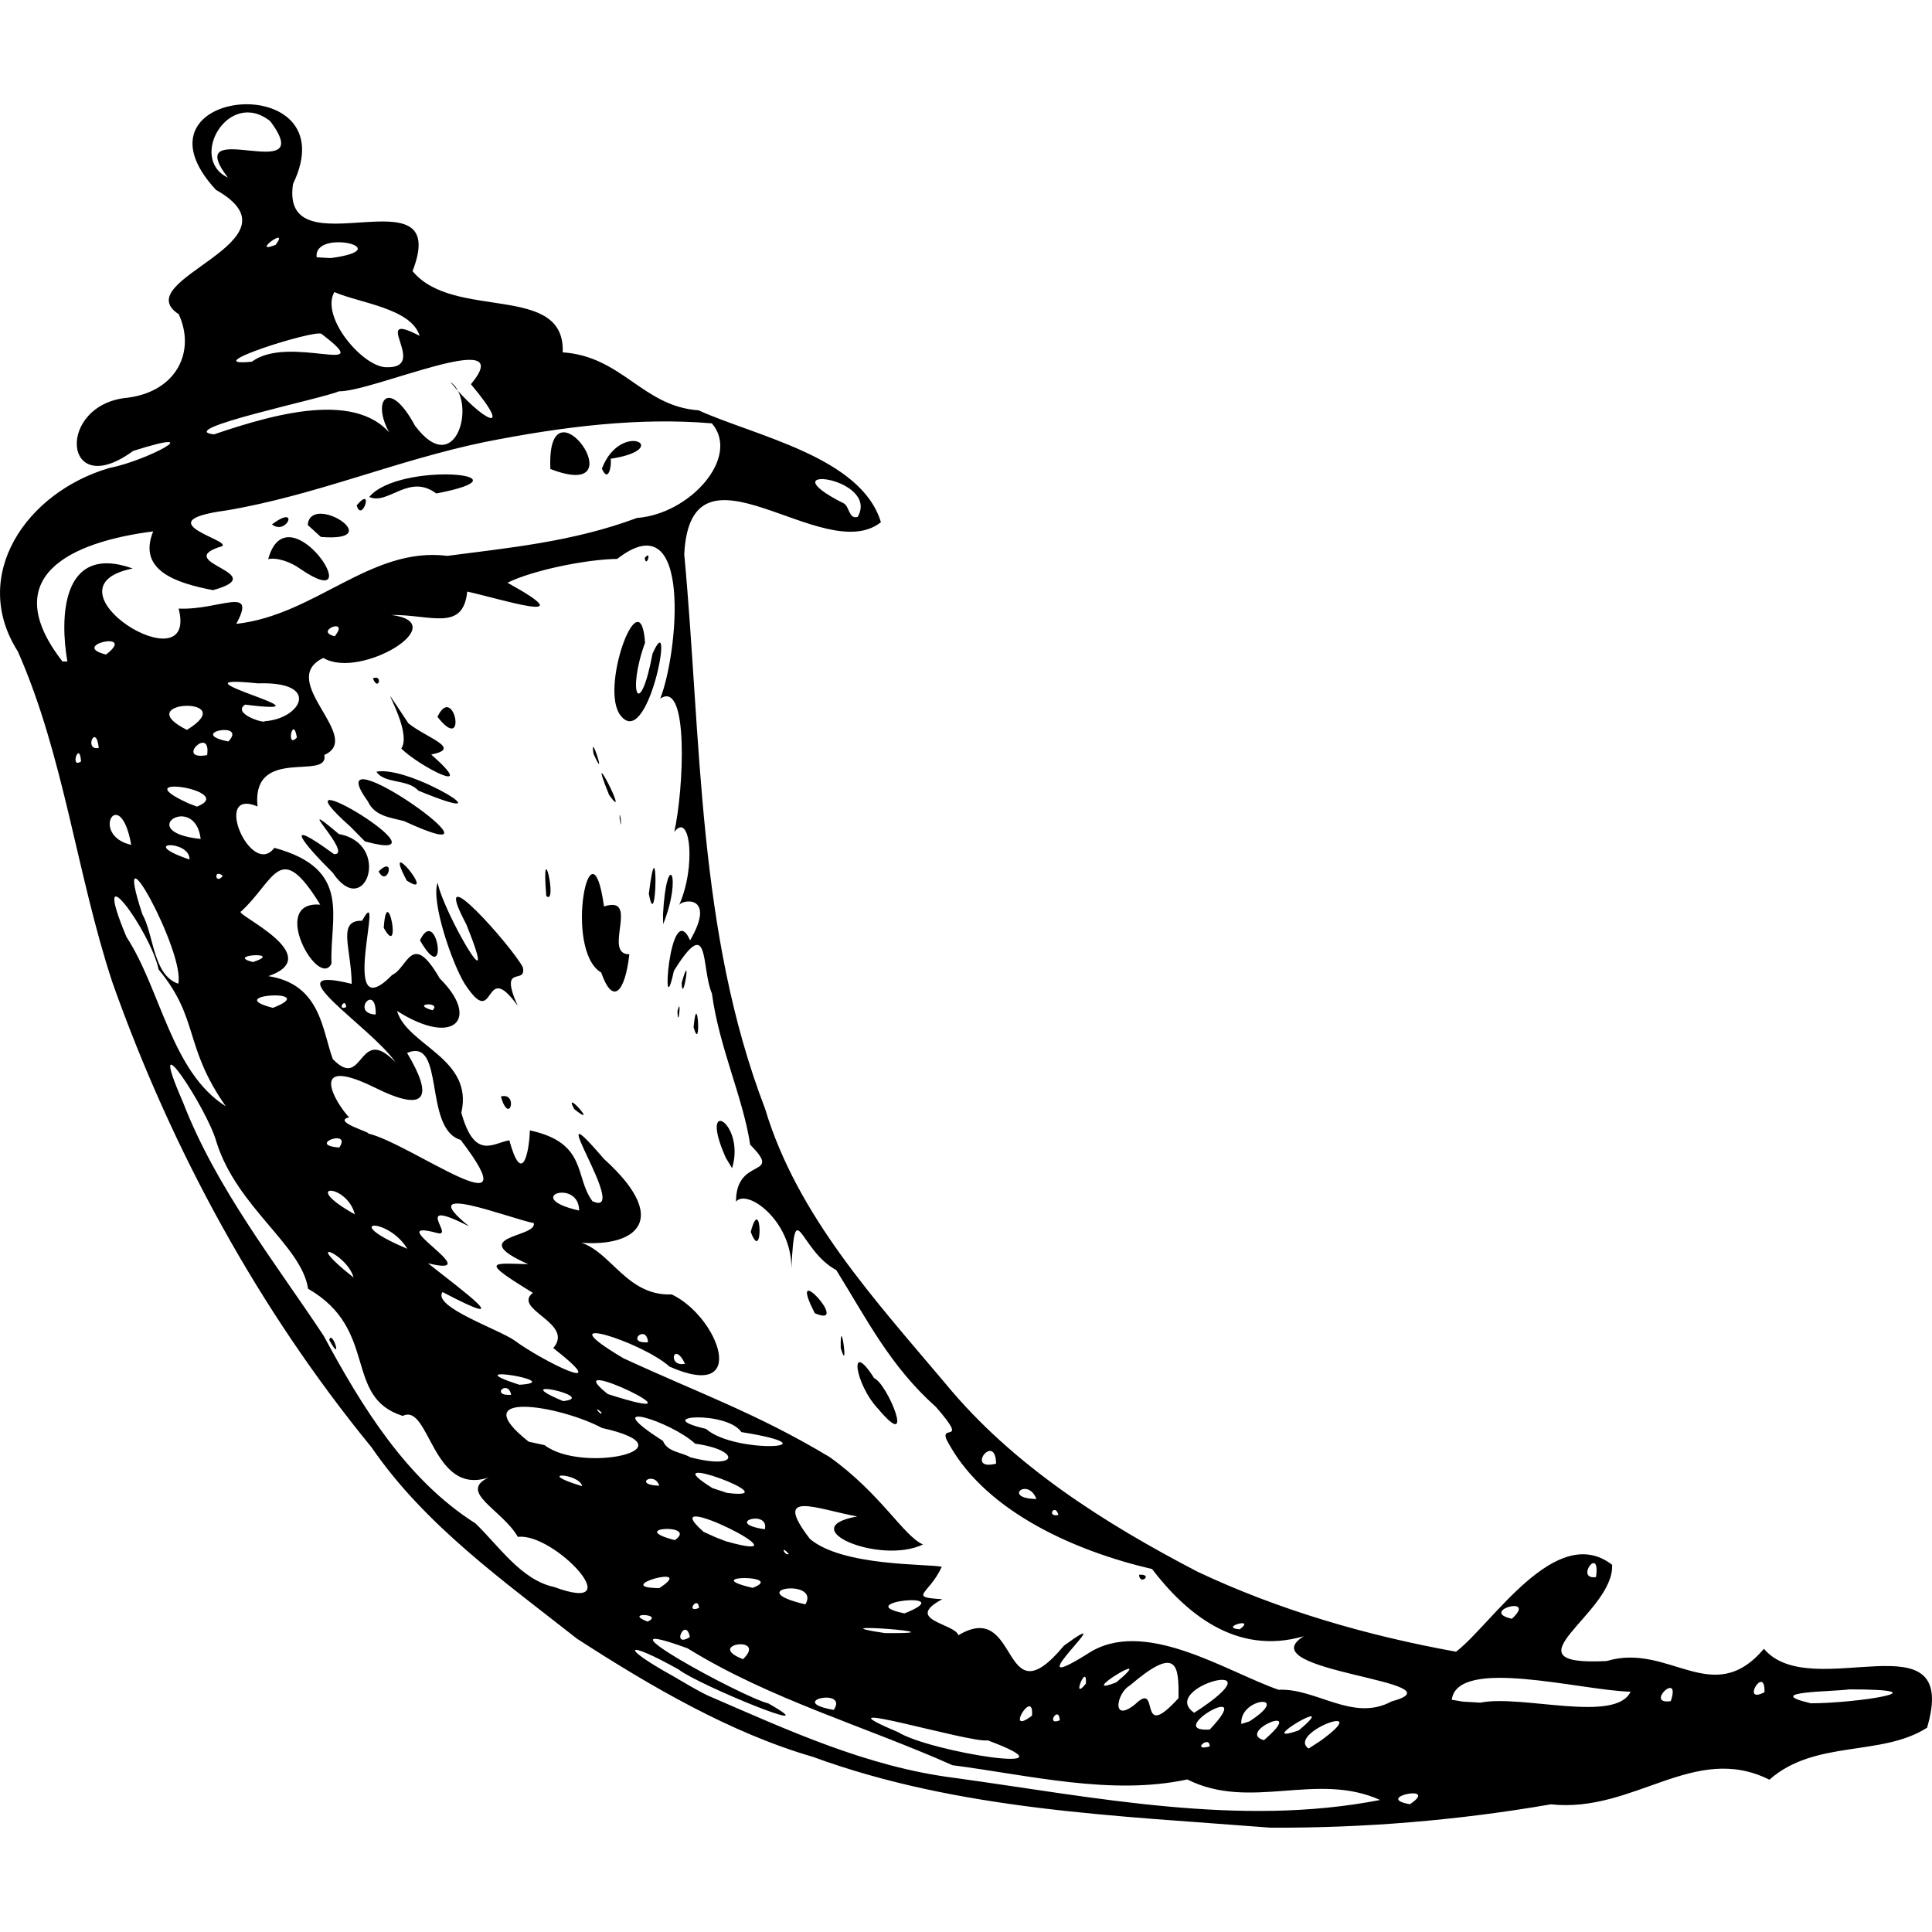
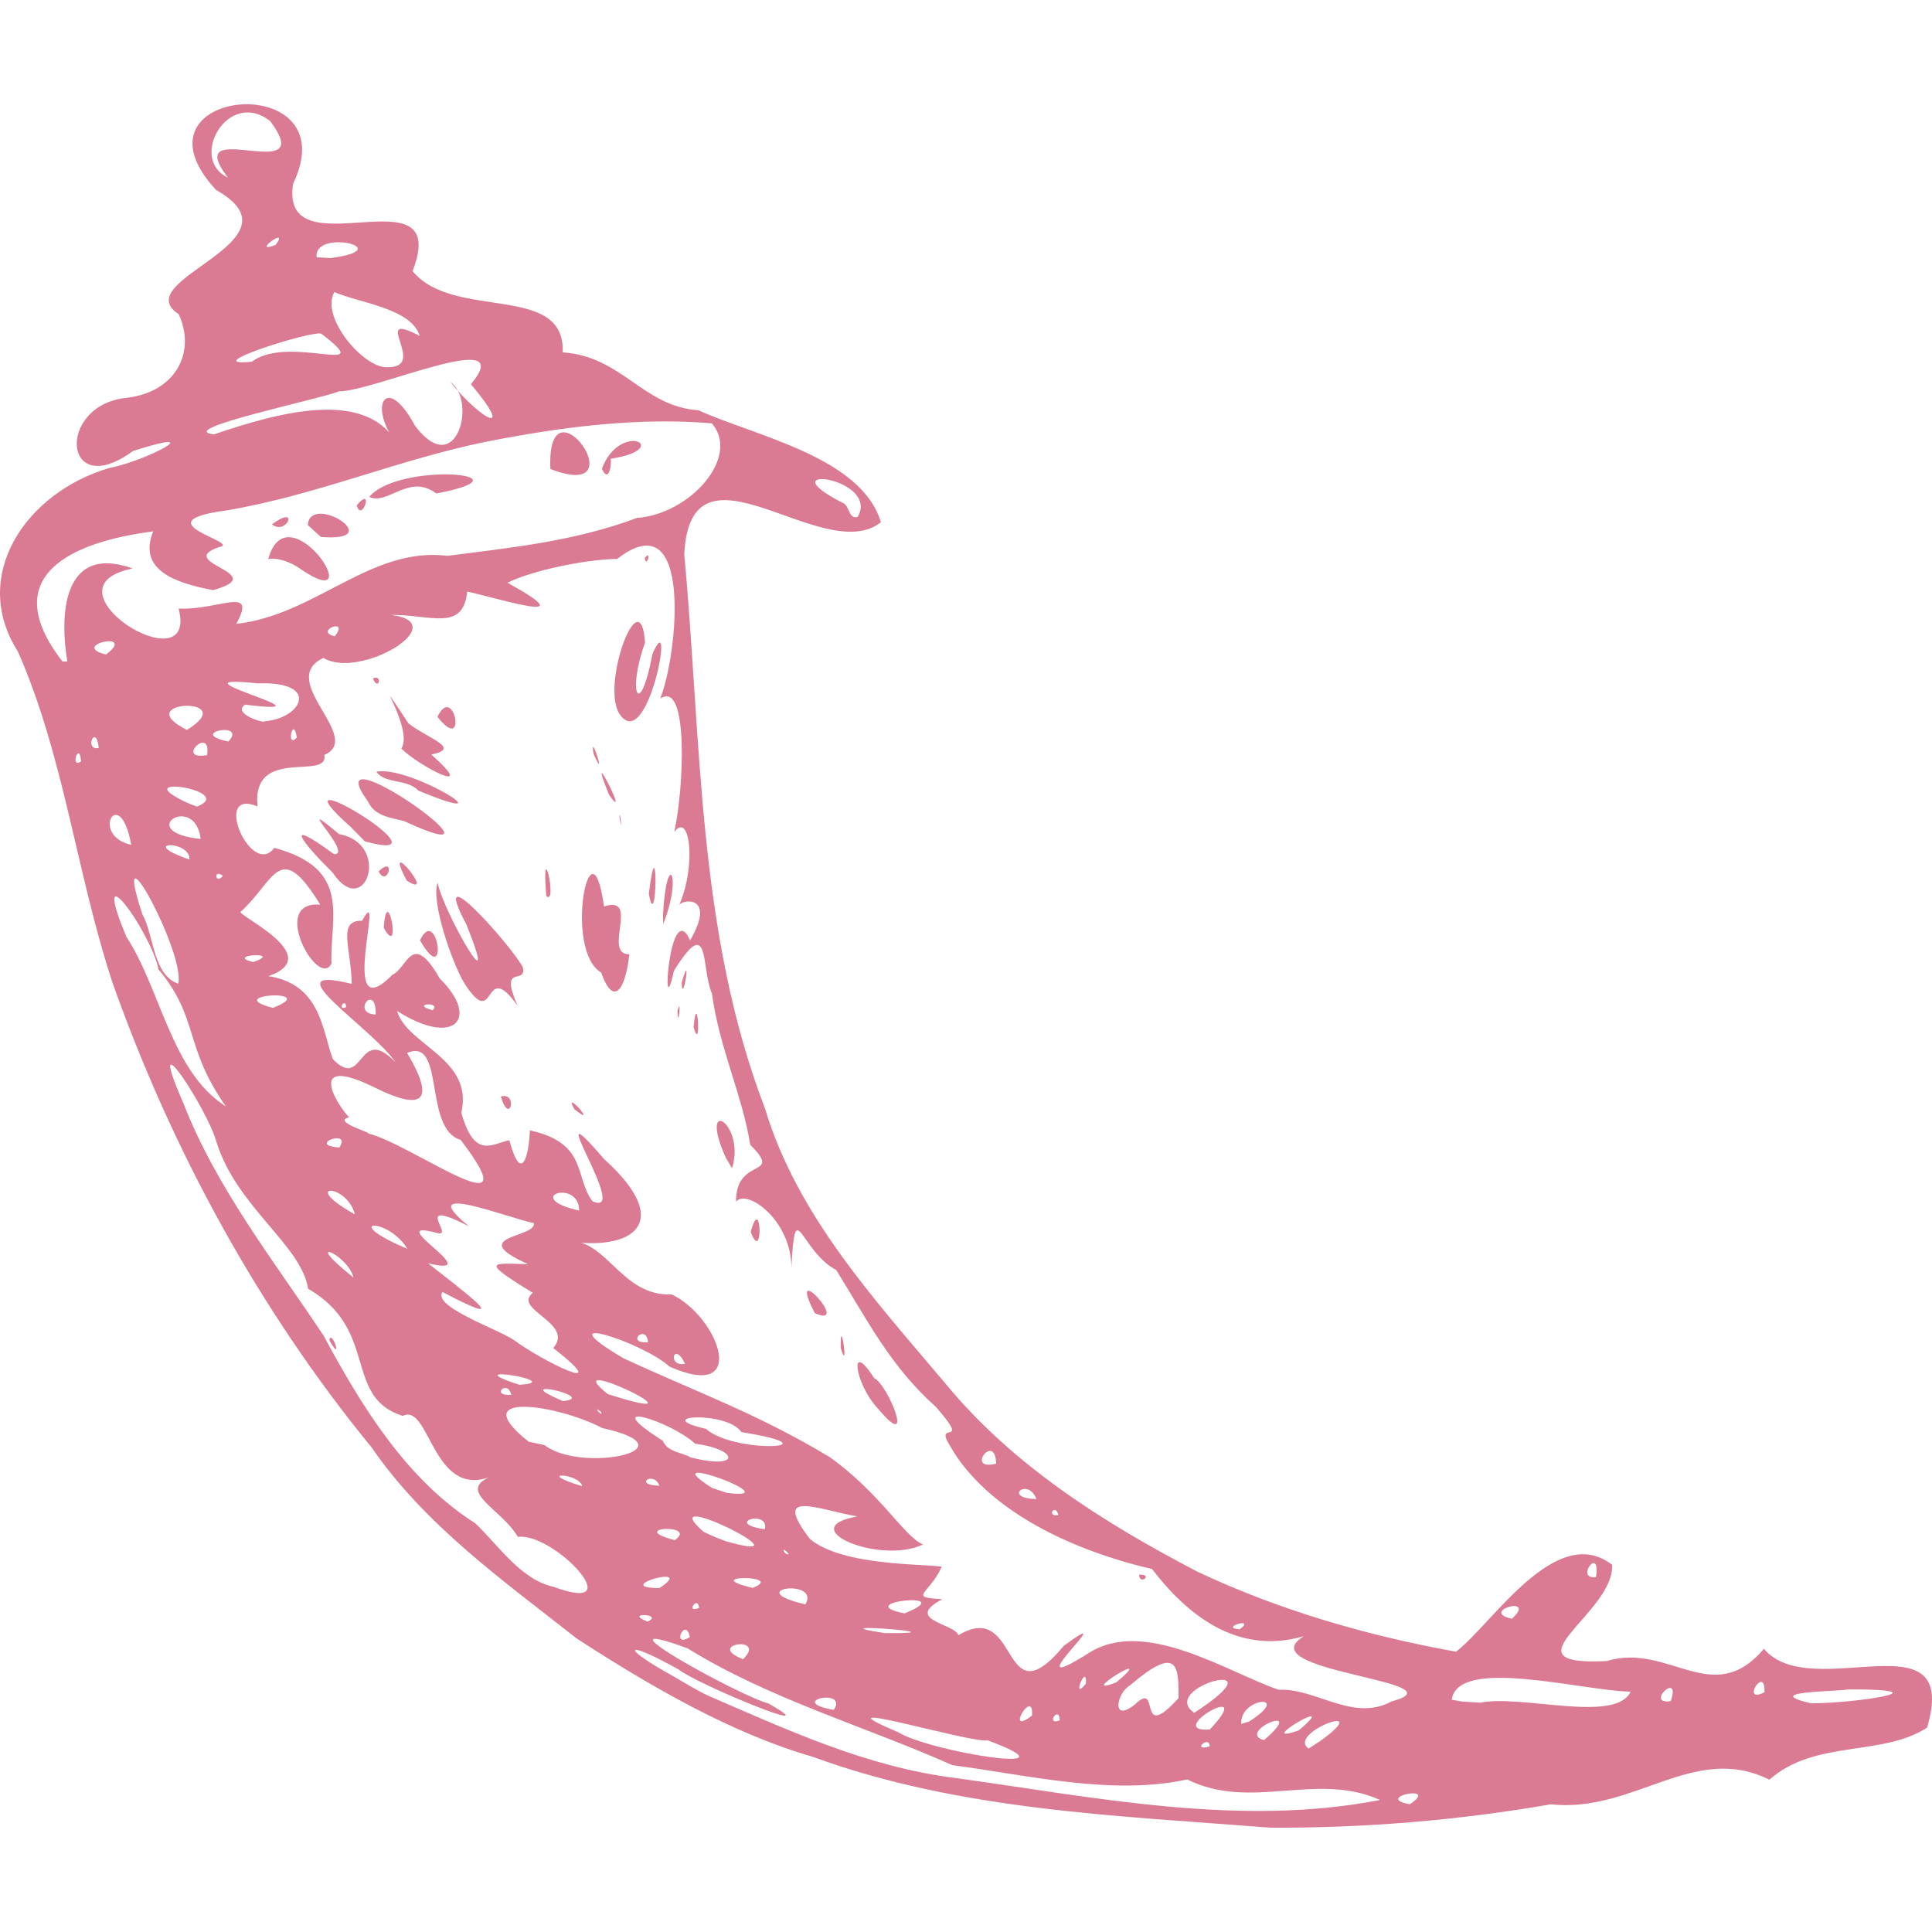
- <svg xmlns="http://www.w3.org/2000/svg" fill="#000000" role="img" viewBox="0 0 24 24">
+ <svg xmlns="http://www.w3.org/2000/svg" fill="#da7b93" role="img" viewBox="0 0 24 24">
  <path d="M7.172 20.36c-.914-.72-1.89-1.41-2.556-2.38-1.402-1.712-2.482-3.694-3.22-5.777-.446-1.355-.6-2.808-1.174-4.11-.602-.944.103-1.978 1.138-2.28.46-.087 1.272-.522.293-.211-.878.644-.963-.585-.063-.662.615-.082.84-.585.63-1.037-.66-.43 1.6-.903.463-1.544C1.5 1.08 4.34.835 3.64 2.285 3.473 3.4 5.624 2.08 5.125 3.368c.507.619 1.9.14 1.865 1.009.74.05.993.672 1.687.72.72.325 2.022.58 2.266 1.39-.713.566-2.364-1.165-2.443.398.215 2.31.16 4.689 1.004 6.888.4 1.332 1.37 2.38 2.244 3.418.837 1.016 1.971 1.73 3.127 2.333 1.014.478 2.107.795 3.213.994.448-.343 1.24-1.617 1.938-1.08.033.604-1.388 1.263-.067 1.196.776-.234 1.314.6 1.953-.152.588.697 2.446-.446 2.027.98-.566.364-1.392.144-1.959.646-.935-.467-1.68.418-2.715.306a19.86 19.86 0 01-3.484.29c-1.912-.15-3.865-.214-5.684-.88-1.024-.297-2.023-.881-2.924-1.464zm1.615.7c1 .432 1.978.888 3.074 1.026 1.74.24 3.537.614 5.283.274-.79-.357-1.608.14-2.395-.255-.944.203-1.957-.052-2.917-.177-1.092-.486-2.27-.82-3.291-1.452-1.277-.466.66.598 1.005.685.798.453-.877-.233-1.114-.421-.668-.375-.754-.297-.066.084.139.08.276.166.42.235zm-1.904-1.346c.97.359-.004-.682-.45-.622-.196-.341-.751-.557-.36-.74-.704.244-.737-.93-1.07-.763-.744-.235-.29-1.07-1.176-1.58-.081-.54-.882-1.008-1.138-1.822-.113-.416-.905-1.613-.418-.5.414 1.072 1.143 1.99 1.75 2.907.47.873 1.027 1.786 1.885 2.33.29.278.568.703.977.79zM4.09 16.647c.033-.146.177.317 0 0zm3.954 3.497c.215-.096-.31-.12 0 0zm.526.192c-.054-.265-.24.148 0 0zm.66.275c.312-.3-.484-.188 0 0zm1.127.63c.191-.282-.61-.107 0 0zM8.19 19.728c.487-.315-.63-.004 0 0zm.494.246c-.014-.166-.176.075 0 0zm2.47 1.542c.397.25 2.32.55 1.115.103-.2.042-2.23-.574-1.116-.103zm-3.921-3.054c-.04-.167-.616-.185 0 0zm1.15.67c.3-.21-.621-.16 0 0zm.966.593c.43-.162-.696-.163 0 0zm-2.584-1.773c.466.358 1.88.046.714-.213-.53-.283-1.727-.476-.912.17zm3.24 1.978c.193-.33-.815-.19 0 0zm-.984-.783c1.14.323-.958-.72-.281-.118l.15.068.13.05zm1.973 1.14c1.08.01-.975-.147 0 0zm-4.644-2.96c-.042-.2-.266.018 0 0zm6.47 3.985c.028-.363-.353.27 0 0zm-4.63-2.856c-.064-.191-.336-.008 0 0zm-1.738-1.254c.62-.037-.848-.273 0 0zm-2.06-1.332c-.077-.297-.674-.534 0 0zm5.407 3.435c-.114-.13-.054.028 0 0zm3.366 2.065c-.01-.197-.183.075 0 0zm-3.664-2.373c.06-.255-.528-.077 0 0zm-2.506-1.592c.46-.05-.74-.311 0 0zm4.241 2.637c.718-.285-.7-.14 0 0zM9.03 18.545c.827.106-.985-.563-.181-.06zm2.876 1.768c.773-.462.518 1.082 1.311.13.782-.57-.675.707.29.103.696-.467 1.726.22 2.376.445.468-.023.923.405 1.403.145.923-.25-1.806-.37-1.09-.81-.845.245-1.47-.294-1.885-.835-.948-.22-2.044-.703-2.517-1.542-.192-.315.28.044-.166-.47-.57-.508-.856-1.085-1.24-1.702-.457-.244-.51-.963-.557-.024.004-.593-.553-.992-.688-.826-.002-.571.595-.285.176-.707-.09-.592-.386-1.21-.475-1.877-.138-.322-.02-1.011-.473-.282-.165.77-.055-.947.202-.38.337-.58-.12-.51-.14-.43.22-.488.14-1.18-.057-.916.117-.517.185-1.902-.175-1.656.218-.54.414-2.473-.534-1.736-.384.005-1.048.14-1.363.296.986.543-.1.196-.5.11-.052.502-.45.285-.946.29.793.098-.386.81-.841.534-.59.282.51.987.012 1.205.06.328-.905-.12-.83.64-.573-.241-.078.9.209.514.975.264.686.866.71 1.437-.158.333-.784-.783-.14-.731-.507-.827-.561-.3-.984.085-.1.028 1.079.547.34.803.65.1.668.67.8 1.03.39.407.31-.45.779.04-.296-.436-1.567-1.228-.544-.974-.005-.44-.185-.793.129-.784.31-.562-.325 1.387.375.672.193-.085.24-.563.59.045.505.498.182.858-.531.403.127.433.954.587.799 1.265.165.595.395.376.596.342.158.578.247.153.255-.123.72.155.552.58.778.88.497.224-.712-1.522.142-.526.898.81.337 1.15-.47 1.02.51-.041.675.69 1.313.664.582.277.975 1.34-.027.897-.348-.313-1.58-.7-.573-.104.929.43 1.665.688 2.561 1.227.64.458.918.982 1.16 1.086-.538.257-1.623-.206-.817-.348-.503-.091-1.068-.345-.587.28.41.343 1.45.306 1.637.345-.159.348-.43.376.006.403-.486.26.156.3.201.448zm-.994-2.808c-.296-.31-.373-.89-.053-.385.164.066.525.947.053.385zm3.238 2.057c.185-.011.006.14 0 0zm-3.706-2.816c-.01-.468.107.36 0 0zm-.322-.433c-.372-.72.47.204 0 0zm-3.9-2.692c.219-.06.108.374 0 0zm3.104 1.682c.134-.504.158.424 0 0zm-2.192-1.525c-.155-.278.323.26 0 0zm1.882.604c-.352-.79.25-.432.078.13zM5.77 12.217c-.158-.26-.418-1.02-.334-1.252.076.378.804 1.627.357.518-.494-.93.59.302.702.534.05.23-.305-.063-.064.478-.44-.617-.26.34-.661-.278zm-1.003-.691c.04-.603.23.413 0 0zm.45.155c.216-.455.366.634 0 0zm-1.084-.84c-.374-.37-.644-.713.017-.23.255.01-.566-.778.06-.25.66.12.327 1.082-.077.48zm.57-.015c.217-.215.115.212 0 0zm.35.113c-.328-.617.4.258 0 0zm-.697-.667c-1.086-.966 1.365.506.177.18zm3.11 1.808c-.47-.282-.123-1.984.037-.82.457-.148-.025.6.315.594-.053.473-.206.643-.35.226zm1.15.68c.048-.513.099.35 0 0zm-.2-.198c.054-.22.007.258 0 0zM4.57 9.955c-.697-.963 2.027.973.447.244-.165-.043-.364-.06-.447-.244zm2.216 1.175c-.066-.81.147.134 0 0zm1.682 1.079c.13-.462.01.305 0 0zM4.676 9.587c.415-.088 1.718.729.52.234-.132-.148-.416-.08-.52-.234zm3.56 1.775c.044-.83.248-.495.002.118zM4.985 9.299c.169-.248-.45-1.12.089-.313.232.185.672.31.283.387.61.539-.15.146-.372-.074zm3.075 1.804c.117-.944.103.553 0 0zM4.632 8.427c.129-.055.068.172 0 0zm.802.478c.206-.434.38.483 0 0zm2.263 1.259c-.002-.167.043.242 0 0zm-.131-.29c-.314-.776.292.41 0 0zm-.193-.51c-.053-.32.18.404 0 0zm.314-.51c-.216-.38.272-1.673.326-.87-.227.625-.065.975.093.136.293-.66-.063 1.303-.42.735zm.322-1.923c.094-.115.02.139 0 0zM7.47 17.544c-.128-.111.016.07 0 0zm1.11.56c.615.16.612-.095.055-.17-.3-.28-1.246-.575-.4-.035.057.142.235.139.344.206zM6.389 16.65c.34.253 1.28.719.484.096.269-.312-.514-.478-.254-.686-.66-.404-.52-.368-.058-.356-.794-.354.114-.328.07-.51-.305-.06-1.52-.54-.804.04-.726-.37-.173.138-.392.084-.743-.202.66.565-.118.375.425.337 1.146.864.18.357-.128.183.69.46.892.6zm1.16.667c1.41.454-.691-.556 0 0zm5.94 3.598c.02-.28-.193.24 0 0zm.611.257c.325-.315.013.503.54-.077.005-.415-.017-.66-.606-.156-.162.09-.234.473.066.233zm-9.692-6.087c-.1-.393-.7-.39 0 0zm.652.428c-.242-.402-.864-.364 0 0zm3.71 2.237c.362.32 1.662.236.44.04-.182-.27-1.151-.204-.44-.04zm5.097 3.149c.558-.468-.54.208 0 0zm1.16.796c.003-.15-.24.066 0 0zm.001-.21c.617-.654-.598.039 0 0zM2.805 13.743c-.526-.75-.327-1.088-.835-1.7-.096-.47-.87-1.533-.4-.406.43.659.558 1.679 1.235 2.106zm12.03 7.534c1.135-.734-.466-.32 0 0zm.866.34c.57-.488-.36-.102 0 0zM4.215 14.255c.163-.242-.42-.031 0 0zm11.305 7.129c.551-.355-.126-.3-.1.032zm-7.47-4.71c-.02-.24-.291.02 0 0zm.46.267c-.145-.297-.224.047 0 0zm7.894 4.684c.705-.51-.428-.098-.148.096zm-.27-.13c.574-.482-.607.213 0 0zm1.38.918c.386-.258-.469-.083 0 0zM4.57 14.08c.517.116 2.066 1.274 1.152.08-.468-.138-.187-1.283-.665-1.08.32.535.264.763-.41.426-.845-.413-.474.204-.31.374-.224.052.299.196.233.2zm-2.356-1.86c.092-.383-.853-2.107-.446-.864.146.26.13.754.446.864zm4.324 2.666c-.266-.223-.013-.032 0 0zm.656.152c0-.405-.725-.164 0 0zm5.681 3.583c-.108-.278-.428-.006 0 0zm.273.199c-.04-.155-.157.03 0 0zM15.4 20.24c.216-.16-.27-.02 0 0zM3.39 12.52c.62-.24-.664-.17 0 0zm8.984 5.662c-.007-.401-.395.1 0 0zm-9.23-6.231c.399-.135-.367-.09 0 0zm1.156.56c-.007-.133-.122.05 0 0zm14.09 8.64c.512-.104 1.678.26 1.866-.136-.62-.015-2.15-.438-2.222.1l.136.023.22.013zM4.667 12.603c.009-.407-.317-.015 0 0zM1.63 10.495c-.138-.775-.525-.118 0 0zm.724.182c.009-.25-.663-.224 0 0zm.414.203c-.12-.097-.094.122 0 0zm2.605 1.67c.122-.112-.29-.083 0 0zm-2.88-2.128c-.07-.585-.84-.088 0 0zm-1.486-.964c-.02-.27-.144.102 0 0zm.22-.167c-.035-.32-.19.04 0 0zm1.22.729c.518-.203-.94-.42-.104-.04zm16.334 10.089c.33-.303-.42-.094 0 0zm1.974 1.023c.132-.392-.334.05 0 0zM2.573 9.38c.055-.38-.41.075 0 0zM.837 8.218c-.093-.535-.08-1.474.812-1.156-1.191.236.824 1.48.57.498.5.024.98-.296.716.19.987-.11 1.67-.964 2.624-.845.742-.098 1.554-.172 2.354-.471.658-.048 1.29-.756.93-1.175-.896-.076-1.835.036-2.827.233-1.098.228-2.096.662-3.205.849-1.08.145.217.4-.092.456-.564.196.672.328-.073.534-.46-.088-.94-.246-.743-.73-1.035.133-1.945.563-1.127 1.616h.06zm2.494-1.27c.243-.894 1.3.735.398.118-.108-.08-.285-.146-.398-.12zm.047-.434c.35-.26.186.146 0 0zm.445.008c.032-.411 1.018.218.163.148zm.608-.245c.222-.26.064.23 0 0zm.156-.104c.37-.444 2.095-.283.832-.043-.338-.255-.598.15-.832.043zm2.25-.347c-.055-1.214 1.119.432 0 0zm.64-.004c.233-.612.906-.245.108-.123.017.065-.024.316-.108.123zM2.322 9.067c.697-.427-.741-.37 0 0zm.515.144c.245-.26-.531-.106 0 0zm-1.52-1.08c.399-.305-.471-.116 0 0zm20.602 12.89c.012-.355-.304.16 0 0zm-2.093-1.43c.06-.408-.27.037 0 0zm2.67 1.568c.557 0 1.688-.173.475-.173-.19.03-1.109.024-.476.173zM3.29 8.959c.45-.03.706-.497-.087-.47-1.23-.127 1.084.42-.158.264-.167.11.236.237.245.207zm.398.202c-.048-.29-.14.154 0 0zm.47-1.257c.197-.243-.27-.065 0 0zm-1.5-2.508c.806-.274 1.907-.581 2.287.135-.387-.466-.156-.924.21-.243.516.689.775-.313.438-.545.383.476.819.7.257.03.61-.734-1.223.097-1.64.088-.2.09-2.071.477-1.551.535zm.472-.903c.46-.347 1.588.206.864-.345-.07-.062-1.586.418-.864.345zm1.674.069c.538.013-.231-.722.409-.39-.105-.343-.746-.407-1.06-.544-.176.314.36.938.65.934zm-1.38-1.52c.186-.252-.326.128 0 0zm.684.164c.866-.115-.22-.373-.174-.01zm-1.277-1c-.61-.796 1.146.134.527-.7-.522-.415-1.023.468-.527.7zm7.824 4.215c.28-.496-1.155-.668-.188-.175.09.03.07.21.188.175z" />
</svg>
